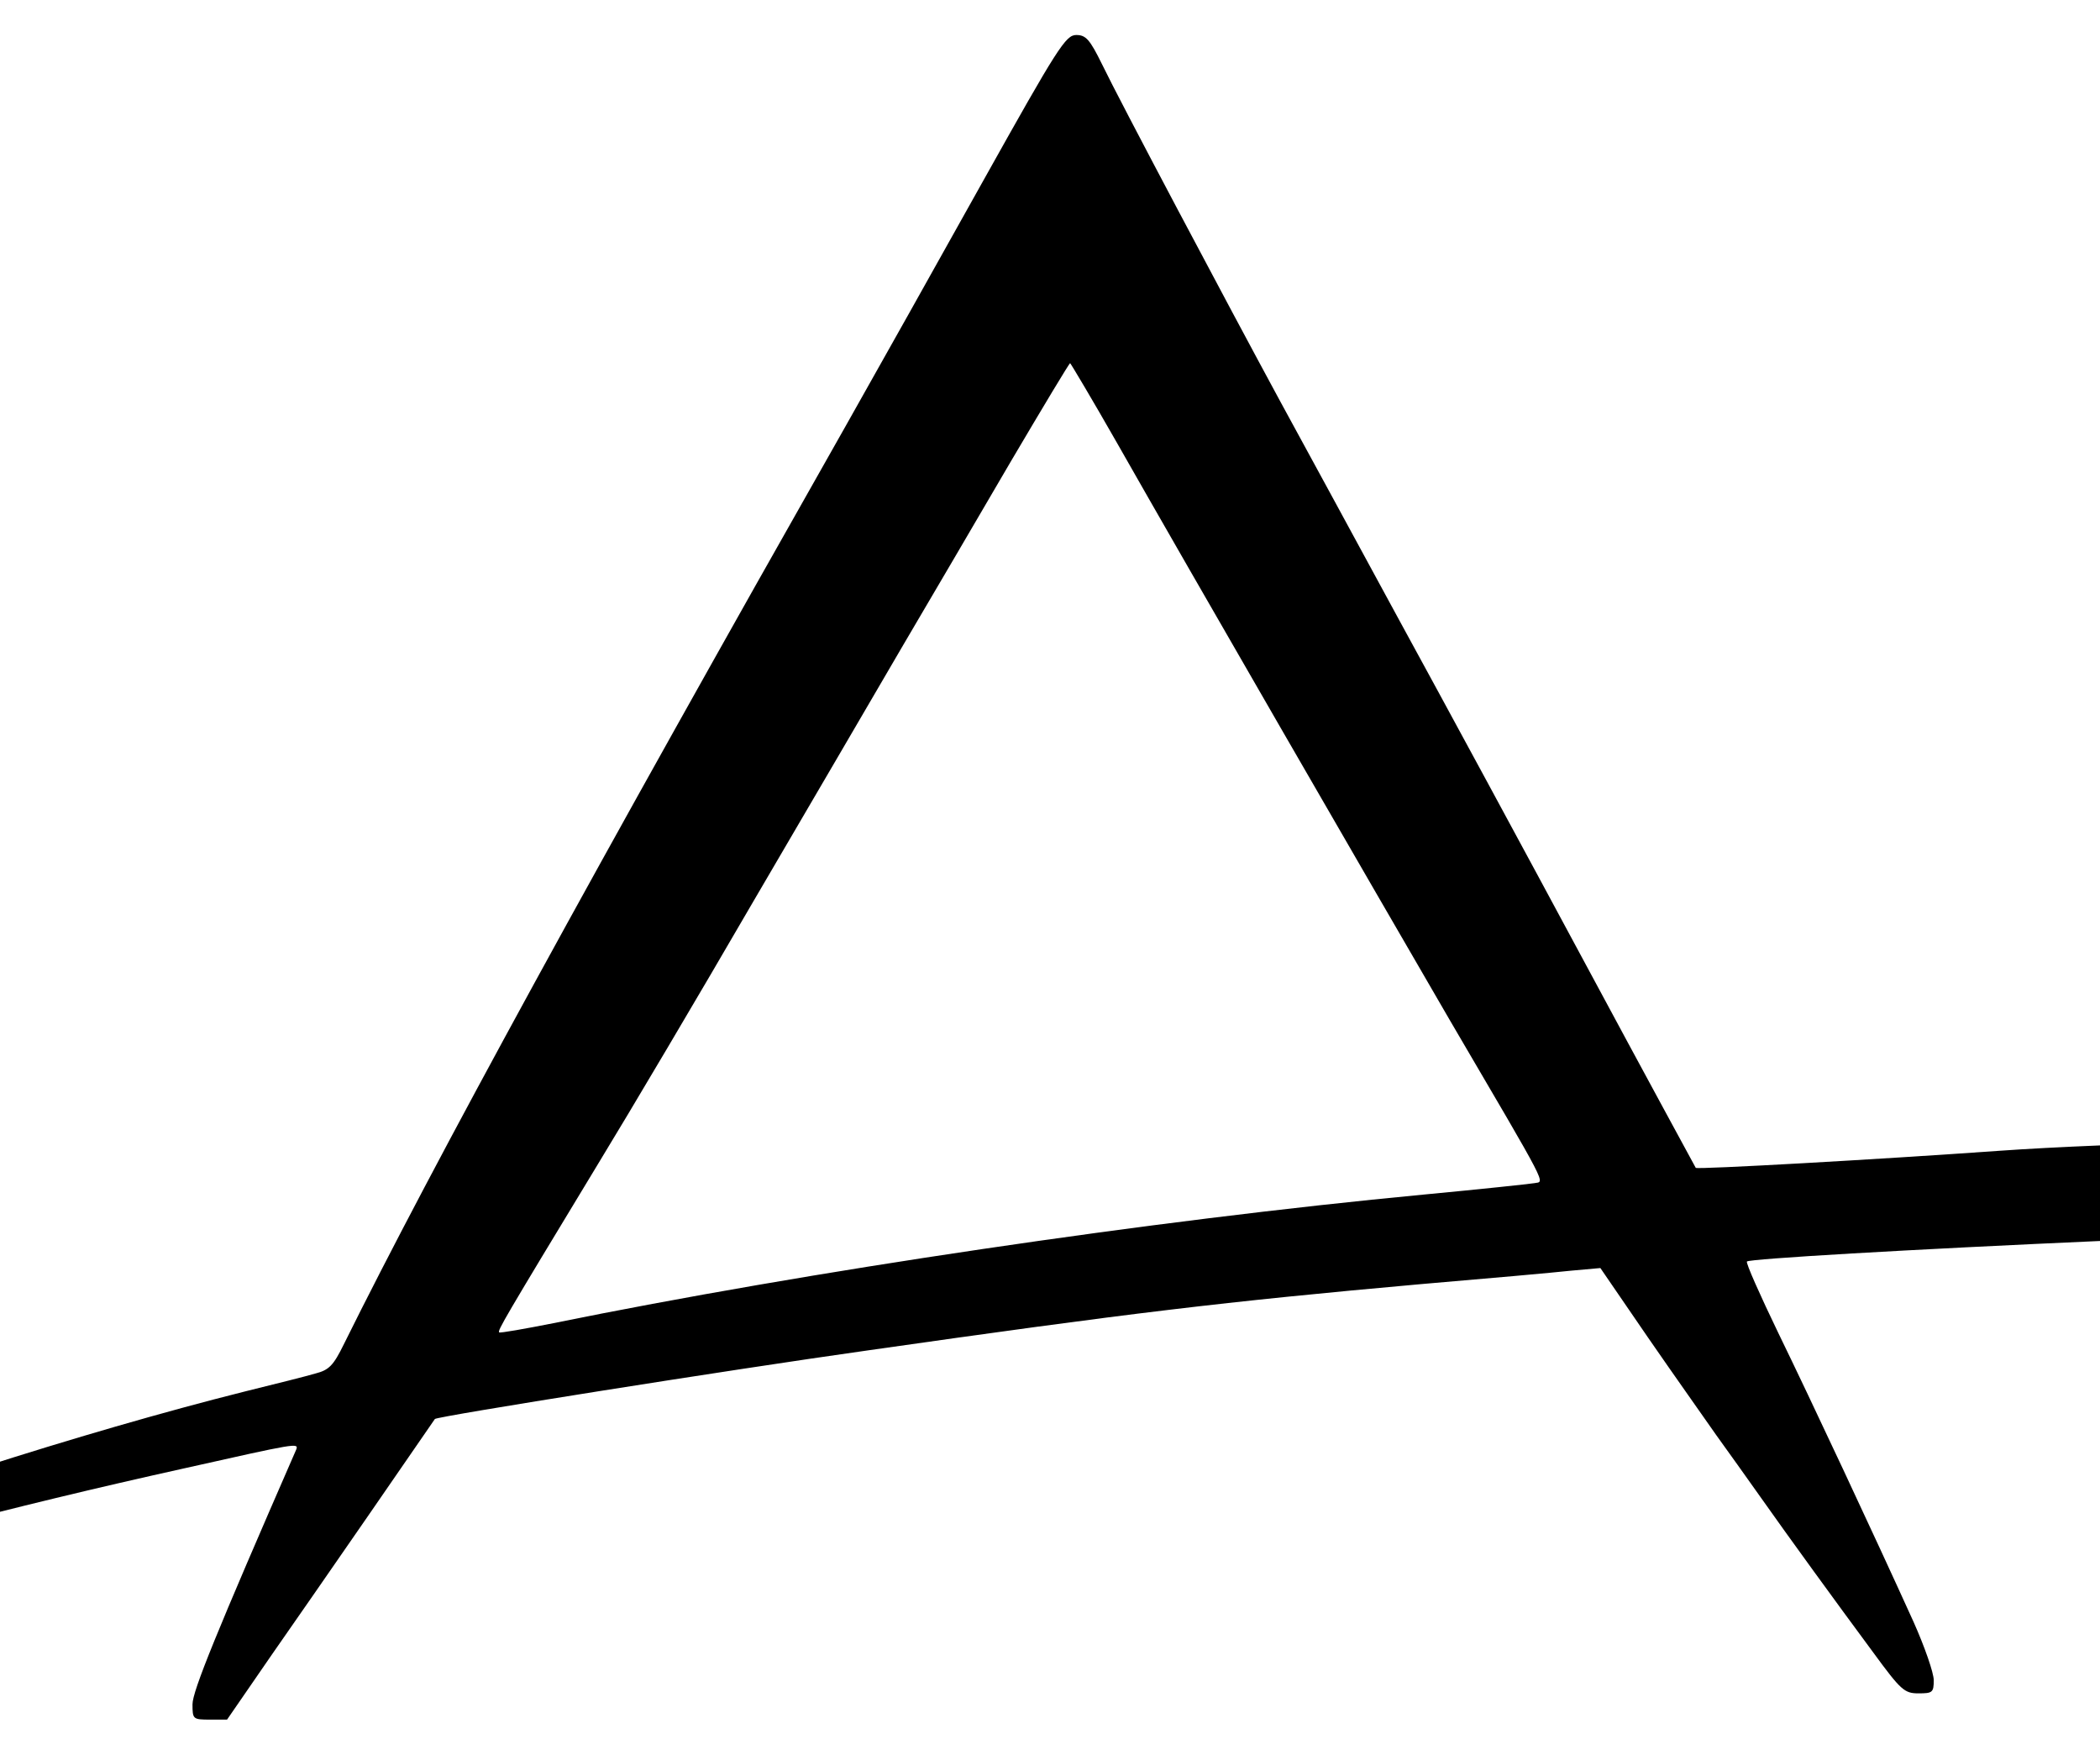
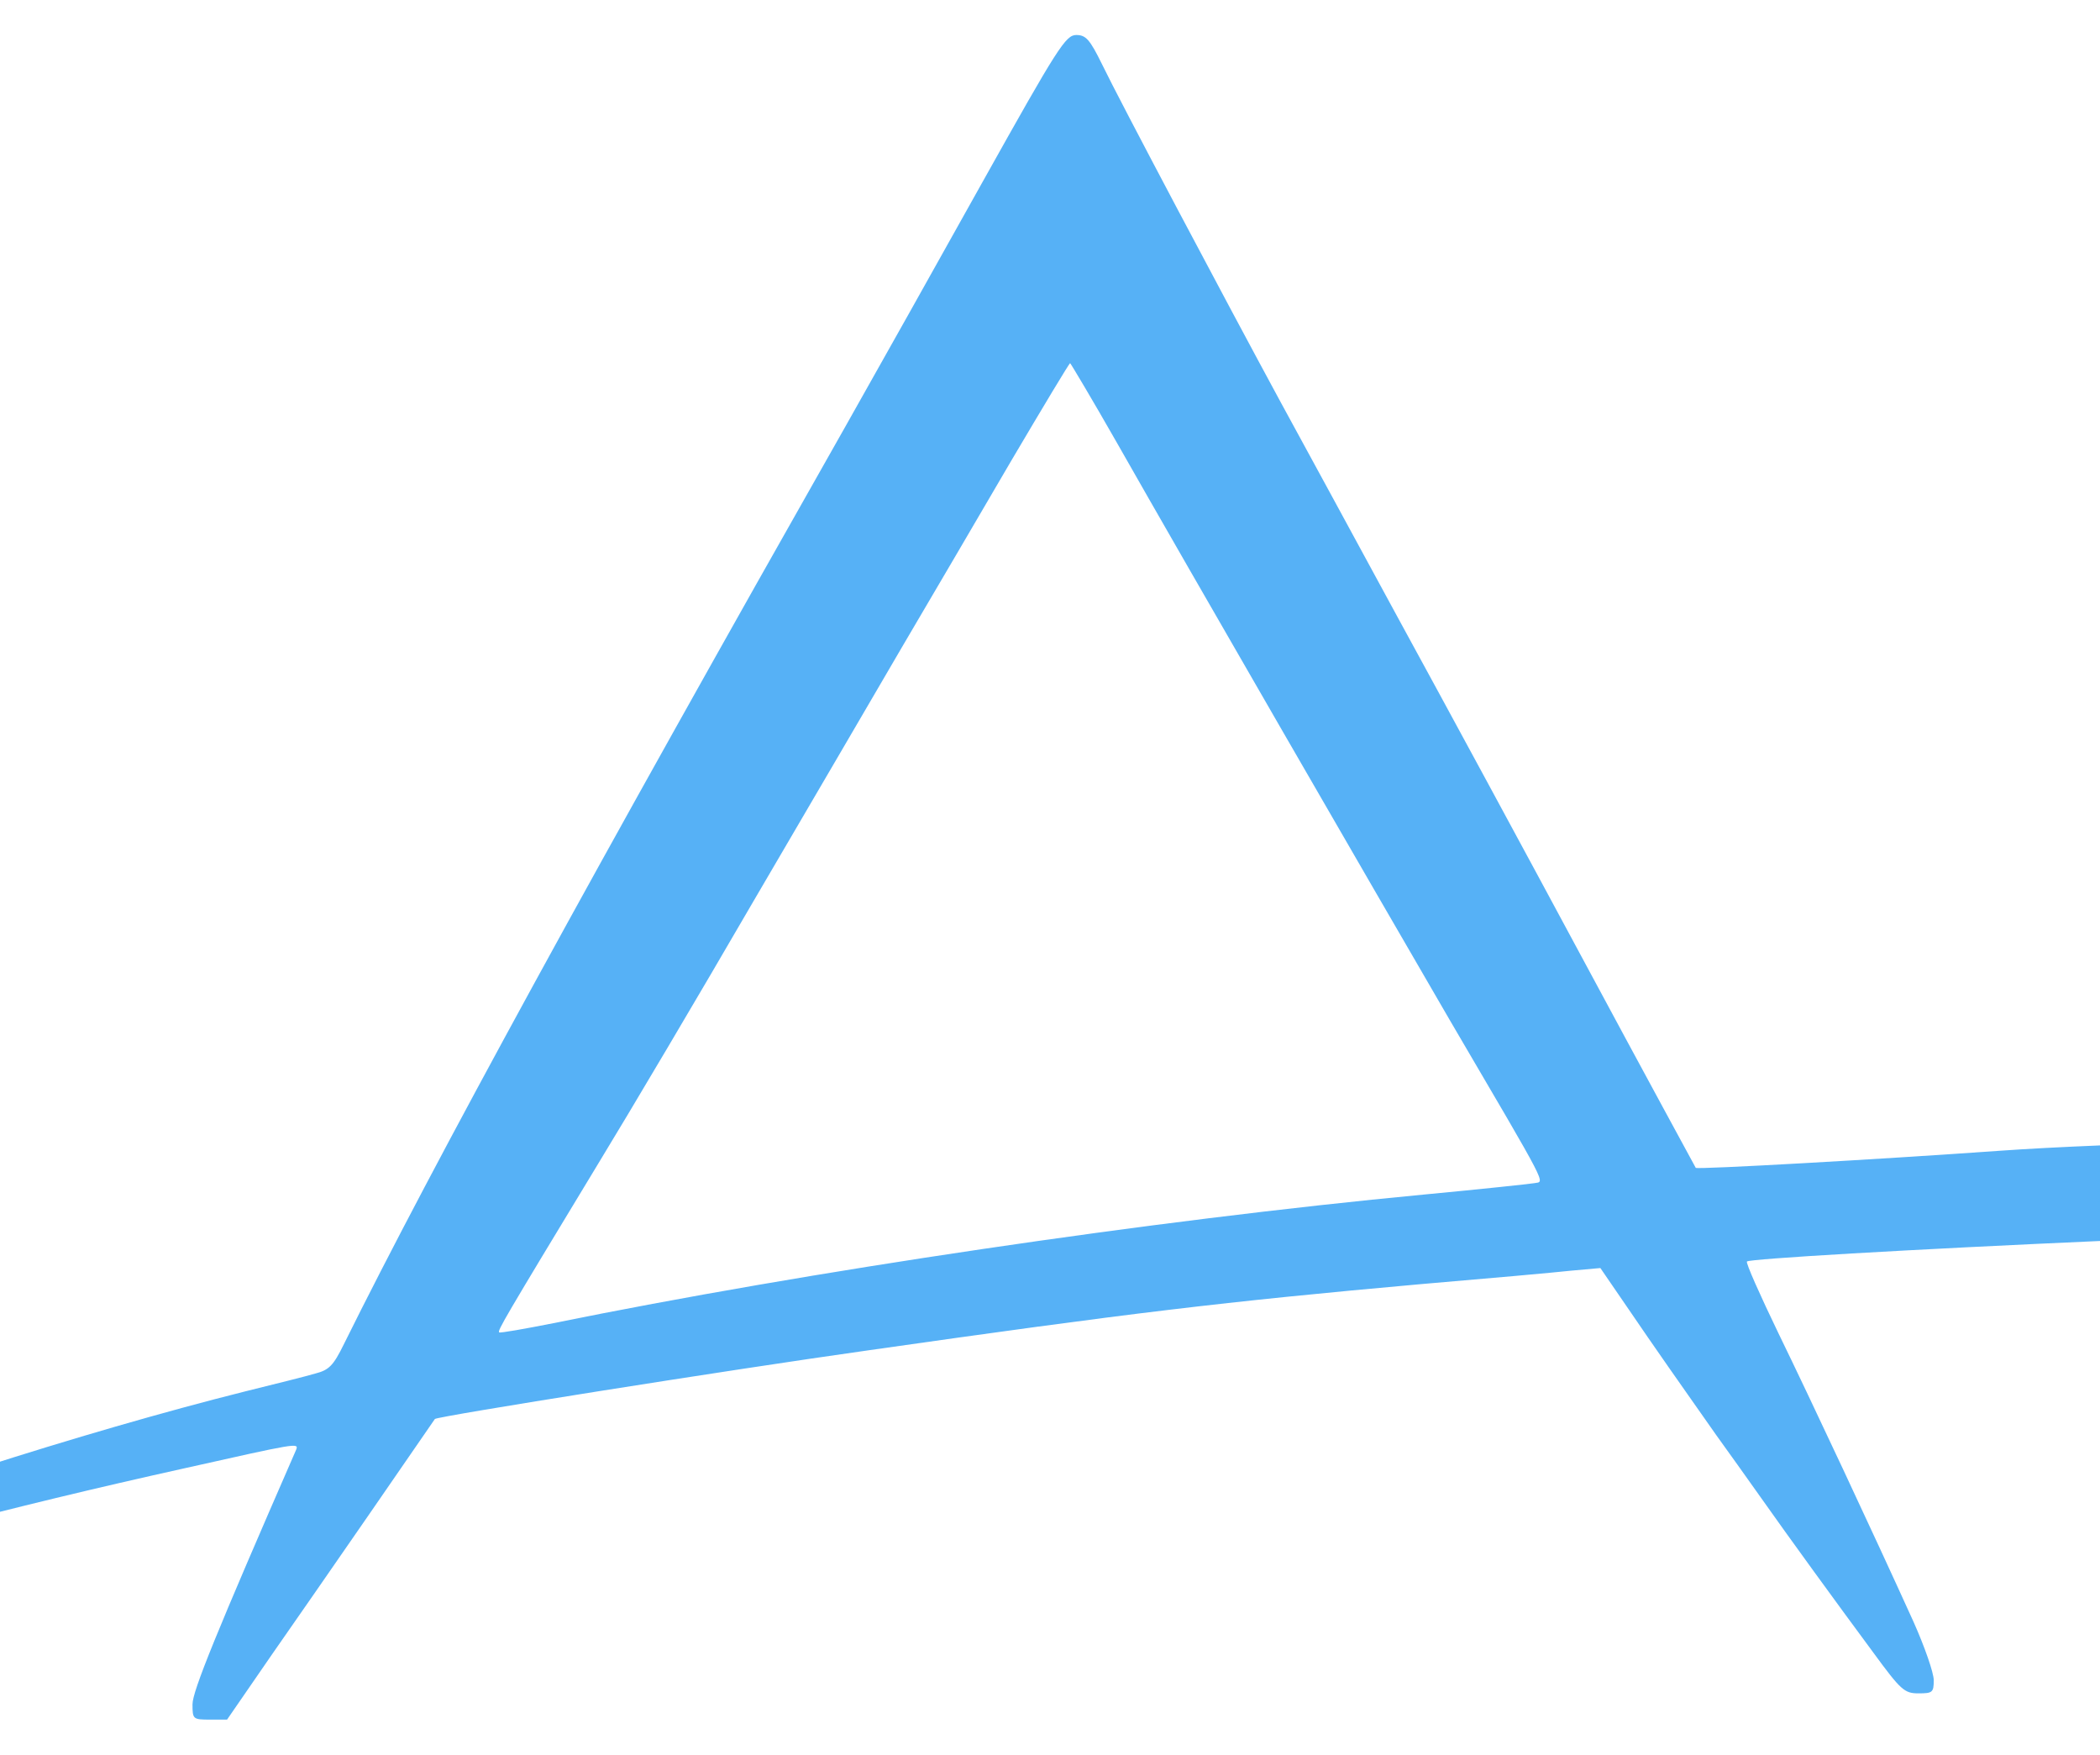
- <svg xmlns="http://www.w3.org/2000/svg" viewBox="105 0 480 401" fill="currentColor" role="img" aria-label="Archivum">
+ <svg xmlns="http://www.w3.org/2000/svg" viewBox="105 0 480 401" fill="#56B1F6" role="img" aria-label="Archivum">
  <g transform="translate(0,401) scale(0.1,-0.1)">
    <path d="M3298 3598 c-102 -183 -243 -434 -313 -558 -572 -1009 -946 -1692 -1149 -2102 -24 -49 -34 -59 -65 -67 -20 -6 -92 -24 -161 -41 -371 -93 -866 -252 -1140 -367 -240 -100 -454 -203 -375 -179 11 3 110 33 220 66 400 122 758 216 1155 304 259 58 263 59 257 43 -182 -417 -237 -552 -237 -582 0 -34 1 -35 40 -35 l39 0 102 148 c91 130 370 534 373 539 4 6 671 112 991 157 596 85 813 111 1260 151 154 13 310 27 346 31 l67 6 109 -159 c60 -87 131 -187 156 -223 26 -36 71 -99 100 -140 67 -95 171 -238 259 -357 63 -86 71 -93 103 -93 32 0 35 2 35 30 0 17 -21 77 -46 133 -93 205 -234 506 -309 660 -42 87 -75 161 -72 164 7 6 357 27 832 48 485 22 1539 30 2080 16 1487 -39 2524 -133 3640 -327 701 -122 1408 -297 2154 -535 85 -27 156 -47 158 -45 8 8 -286 139 -492 218 -468 181 -1015 344 -1550 462 -1081 239 -2246 380 -3620 438 -624 26 -2120 14 -2625 -22 -280 -20 -690 -43 -694 -39 -1 2 -115 211 -251 464 -136 253 -329 609 -428 790 -99 182 -221 407 -272 500 -123 227 -365 683 -406 768 -28 57 -37 67 -59 67 -24 0 -42 -28 -212 -332z m305 -600 c167 -294 588 -1022 760 -1318 232 -396 218 -369 194 -374 -12 -2 -125 -14 -252 -26 -623 -59 -1411 -176 -1990 -294 -66 -13 -122 -23 -124 -21 -4 4 8 25 226 385 72 118 232 388 355 600 124 212 278 475 342 585 65 110 176 300 248 423 72 122 132 222 134 222 1 0 50 -82 107 -182z" />
  </g>
</svg>
